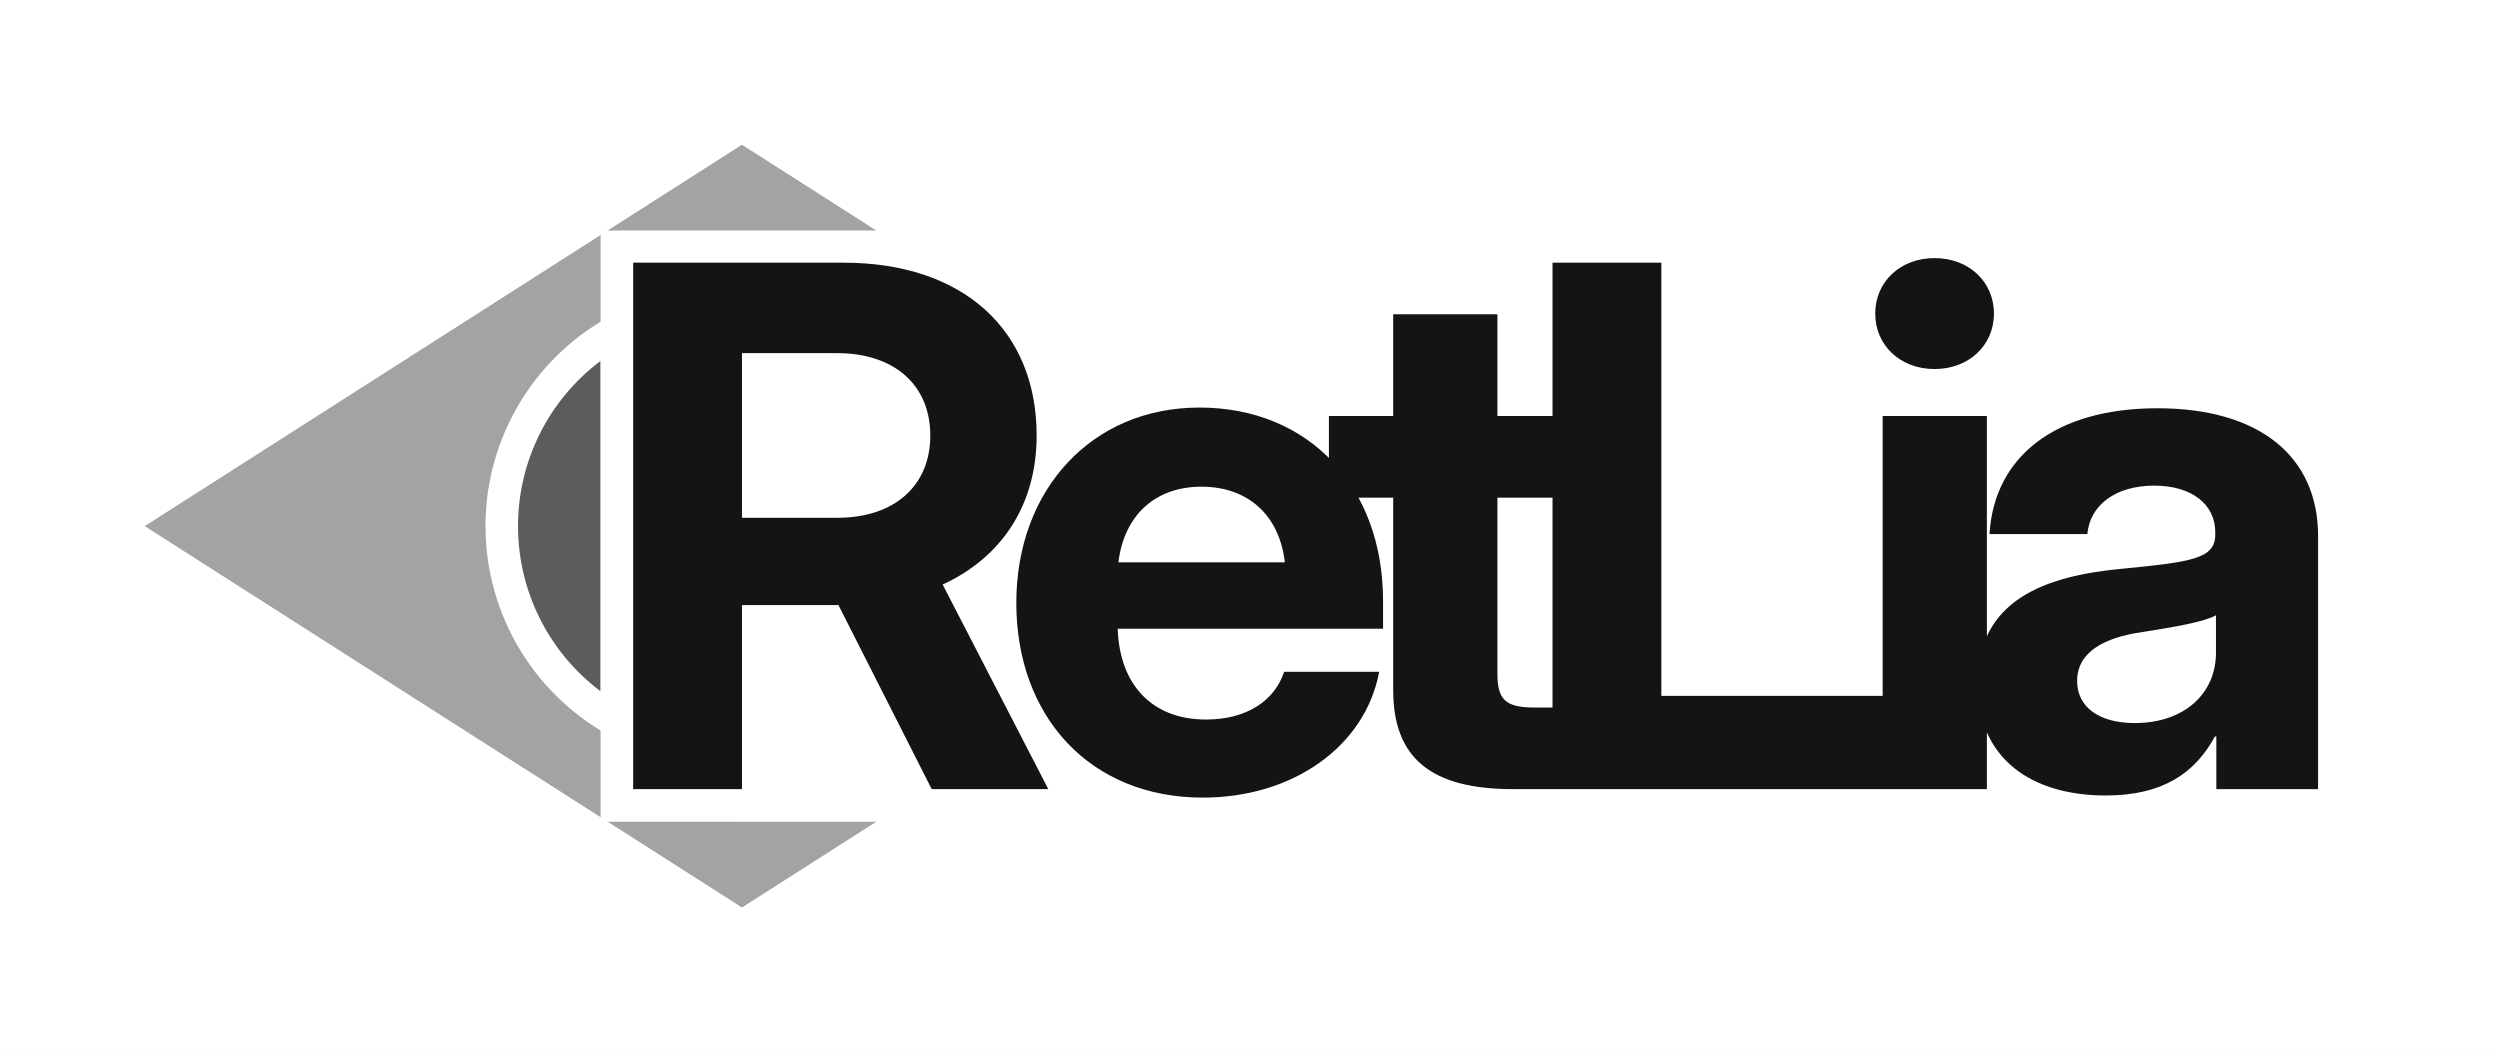
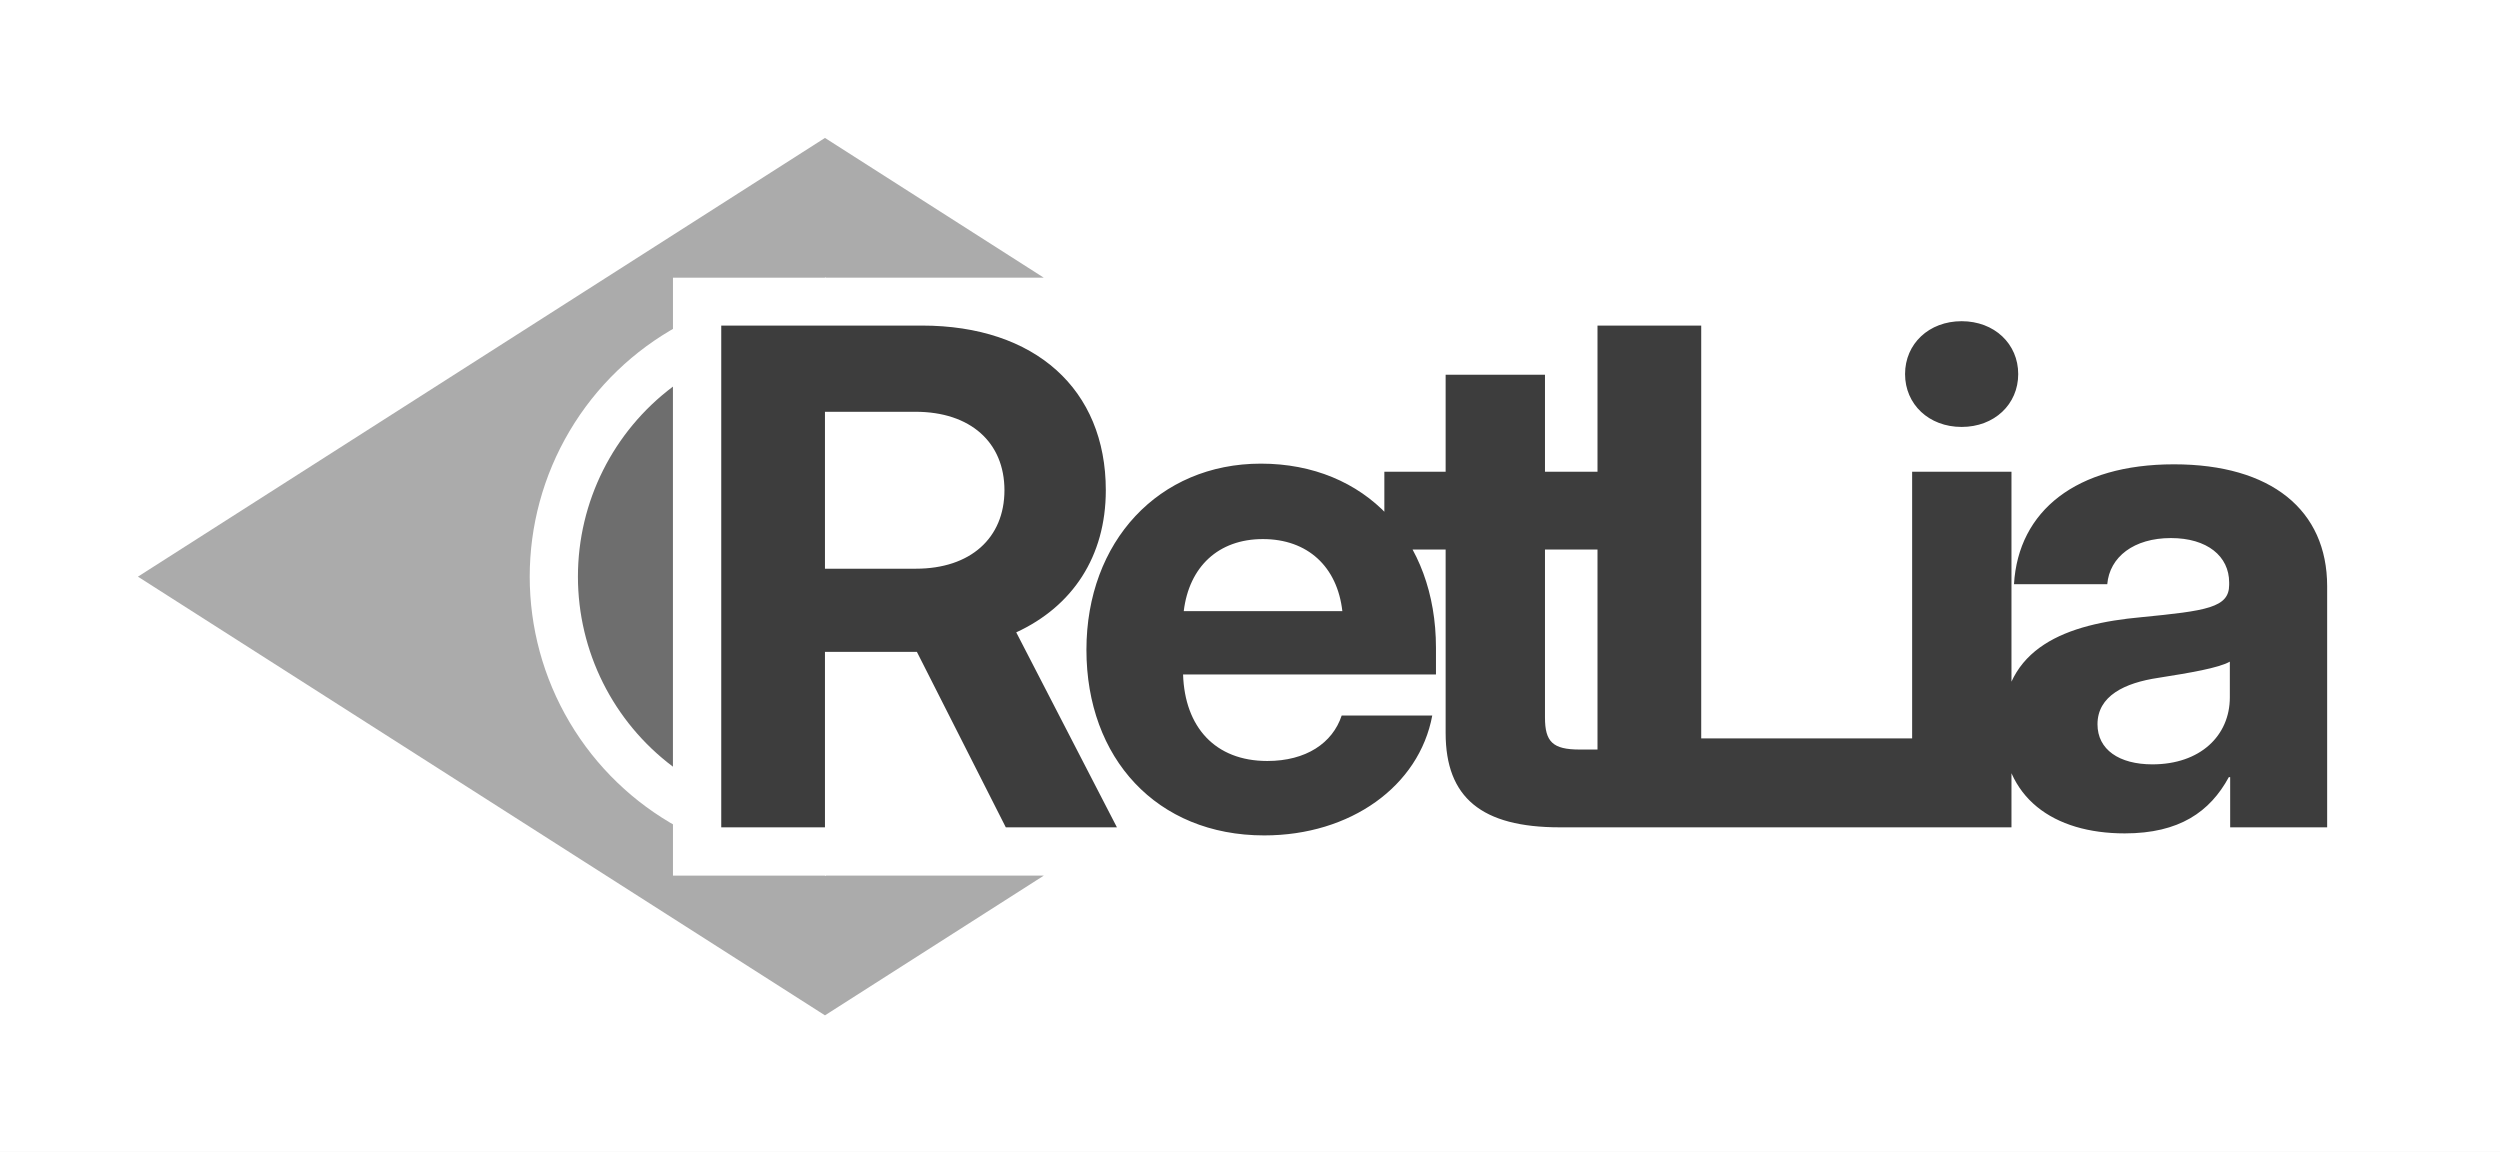
- <svg xmlns="http://www.w3.org/2000/svg" width="691" height="291" viewBox="0 0 691 291">
+ <svg xmlns="http://www.w3.org/2000/svg" width="725" height="334" viewBox="0 0 725 334">
  <rect width="100%" height="100%" fill="#fff" />
-   <path d="M205.08 40.00L242.22 63.72L205.08 63.72L205.08 79.51A66.08 66.08 0 1 0 205.08 211.32L205.08 227.12L242.22 227.12L205.08 250.83L40.00 145.42Z" fill="#A3A3A3" />
-   <path d="M166.01 99.75A57.08 57.08 0 0 0 166.01 191.08Z" fill="#5C5C5C" />
-   <rect x="166.01" y="63.72" width="39.38" height="163.40" fill="#fff" />
-   <path d="M175.006 218.115H205.084V167.236H231.451C231.549 167.236 231.646 167.236 231.744 167.236L257.525 218.115H289.752L260.553 161.572C276.861 154.053 286.529 139.599 286.529 120.361C286.529 91.064 266.021 72.607 233.209 72.607H175.006ZM205.084 143.115V97.607H231.353C247.271 97.607 257.135 106.494 257.135 120.361C257.135 134.228 247.271 143.115 231.451 143.115ZM332.471 220.459C357.471 220.459 377.392 206.201 381.201 185.693H354.932C352.295 193.701 344.58 198.877 333.349 198.877C318.213 198.877 309.424 189.013 308.935 173.779H382.275V166.064C382.275 134.619 361.865 112.646 331.494 112.646C301.904 112.646 280.908 135.205 280.908 166.65C280.908 197.998 301.221 220.459 332.471 220.459ZM309.131 155.42C310.693 142.529 319.189 134.521 332.08 134.521C345.068 134.521 353.662 142.529 355.127 155.42ZM434.982 114.99H413.889V86.865H385.08V114.99H367.307V137.549H385.08V190.771C385.08 209.521 395.529 218.115 418.185 218.115H434.982V195.556H423.947C416.135 195.556 413.889 193.31 413.889 186.279V137.549H434.982ZM429.119 218.115H525.31V192.334H459.197V72.607H429.119ZM520.364 218.115H549.172V114.99H520.364ZM534.719 102.002C544.192 102.002 551.125 95.459 551.125 86.67C551.125 77.881 544.192 71.338 534.719 71.338C525.246 71.338 518.313 77.881 518.313 86.67C518.313 95.459 525.246 102.002 534.719 102.002ZM582.028 219.873C597.848 219.873 606.735 213.623 612.203 203.564H612.594V218.115H640.719V148.193C640.719 126.123 624.508 112.842 596.285 112.842C567.965 112.842 551.168 126.318 549.899 147.607H576.949C577.633 139.697 584.664 134.228 595.407 134.228C605.953 134.228 612.301 139.502 612.301 147.119V147.803C612.301 154.443 605.66 155.322 586.813 157.178C565.328 159.131 546.578 165.771 546.578 189.013C546.578 209.619 561.422 219.873 582.028 219.873ZM590.035 199.853C580.367 199.853 574.117 195.556 574.117 188.232C574.117 180.029 581.93 176.22 591.793 174.756C601.071 173.291 609.176 171.924 612.496 170.068V180.42C612.496 191.553 603.903 199.853 590.035 199.853Z" fill="#141414" />
+   <path d="M239.24 40.00L302.70 80.53L239.24 80.53L239.24 84.38A82.89 82.89 0 1 0 239.24 250.07L239.24 253.93L302.70 253.93L239.24 294.45L40.00 167.23Z" fill="#ABABAB" />
+   <path d="M195.16 112.11A68.89 68.89 0 0 0 195.16 222.34Z" fill="#6E6E6E" />
+   <rect x="195.16" y="80.53" width="44.38" height="173.40" fill="#fff" />
+   <path d="M209.161 239.925H239.239V189.046H265.606C265.704 189.046 265.802 189.046 265.899 189.046L291.681 239.925H323.907L294.708 183.382C311.016 175.863 320.684 161.409 320.684 142.171C320.684 112.874 300.177 94.417 267.364 94.417H209.161ZM239.239 164.925V119.417H265.509C281.427 119.417 291.29 128.304 291.29 142.171C291.29 156.038 281.427 164.925 265.606 164.925ZM366.626 242.269C391.626 242.269 411.548 228.011 415.356 207.503H389.087C386.45 215.511 378.735 220.687 367.505 220.687C352.368 220.687 343.579 210.823 343.091 195.589H416.431V187.874C416.431 156.429 396.02 134.456 365.649 134.456C336.059 134.456 315.063 157.015 315.063 188.46C315.063 219.808 335.376 242.269 366.626 242.269ZM343.286 177.23C344.849 164.339 353.345 156.331 366.235 156.331C379.224 156.331 387.817 164.339 389.282 177.23ZM469.138 136.8H448.044V108.675H419.235V136.8H401.462V159.359H419.235V212.581C419.235 231.331 429.684 239.925 452.341 239.925H469.138V217.366H458.102C450.29 217.366 448.044 215.12 448.044 208.089V159.359H469.138ZM463.274 239.925H559.466V214.144H493.352V94.417H463.274ZM554.519 239.925H583.327V136.8H554.519ZM568.874 123.812C578.347 123.812 585.281 117.269 585.281 108.48C585.281 99.691 578.347 93.148 568.874 93.148C559.402 93.148 552.468 99.691 552.468 108.48C552.468 117.269 559.402 123.812 568.874 123.812ZM616.183 241.683C632.003 241.683 640.89 235.433 646.359 225.374H646.749V239.925H674.874V170.003C674.874 147.933 658.663 134.652 630.441 134.652C602.12 134.652 585.324 148.128 584.054 169.417H611.105C611.788 161.507 618.82 156.038 629.562 156.038C640.109 156.038 646.456 161.312 646.456 168.929V169.613C646.456 176.253 639.816 177.132 620.968 178.988C599.484 180.941 580.734 187.581 580.734 210.823C580.734 231.429 595.577 241.683 616.183 241.683ZM624.191 221.663C614.523 221.663 608.273 217.366 608.273 210.042C608.273 201.839 616.085 198.03 625.949 196.566C635.226 195.101 643.331 193.734 646.652 191.878V202.23C646.652 213.363 638.058 221.663 624.191 221.663Z" fill="#3D3D3D" />
</svg>
